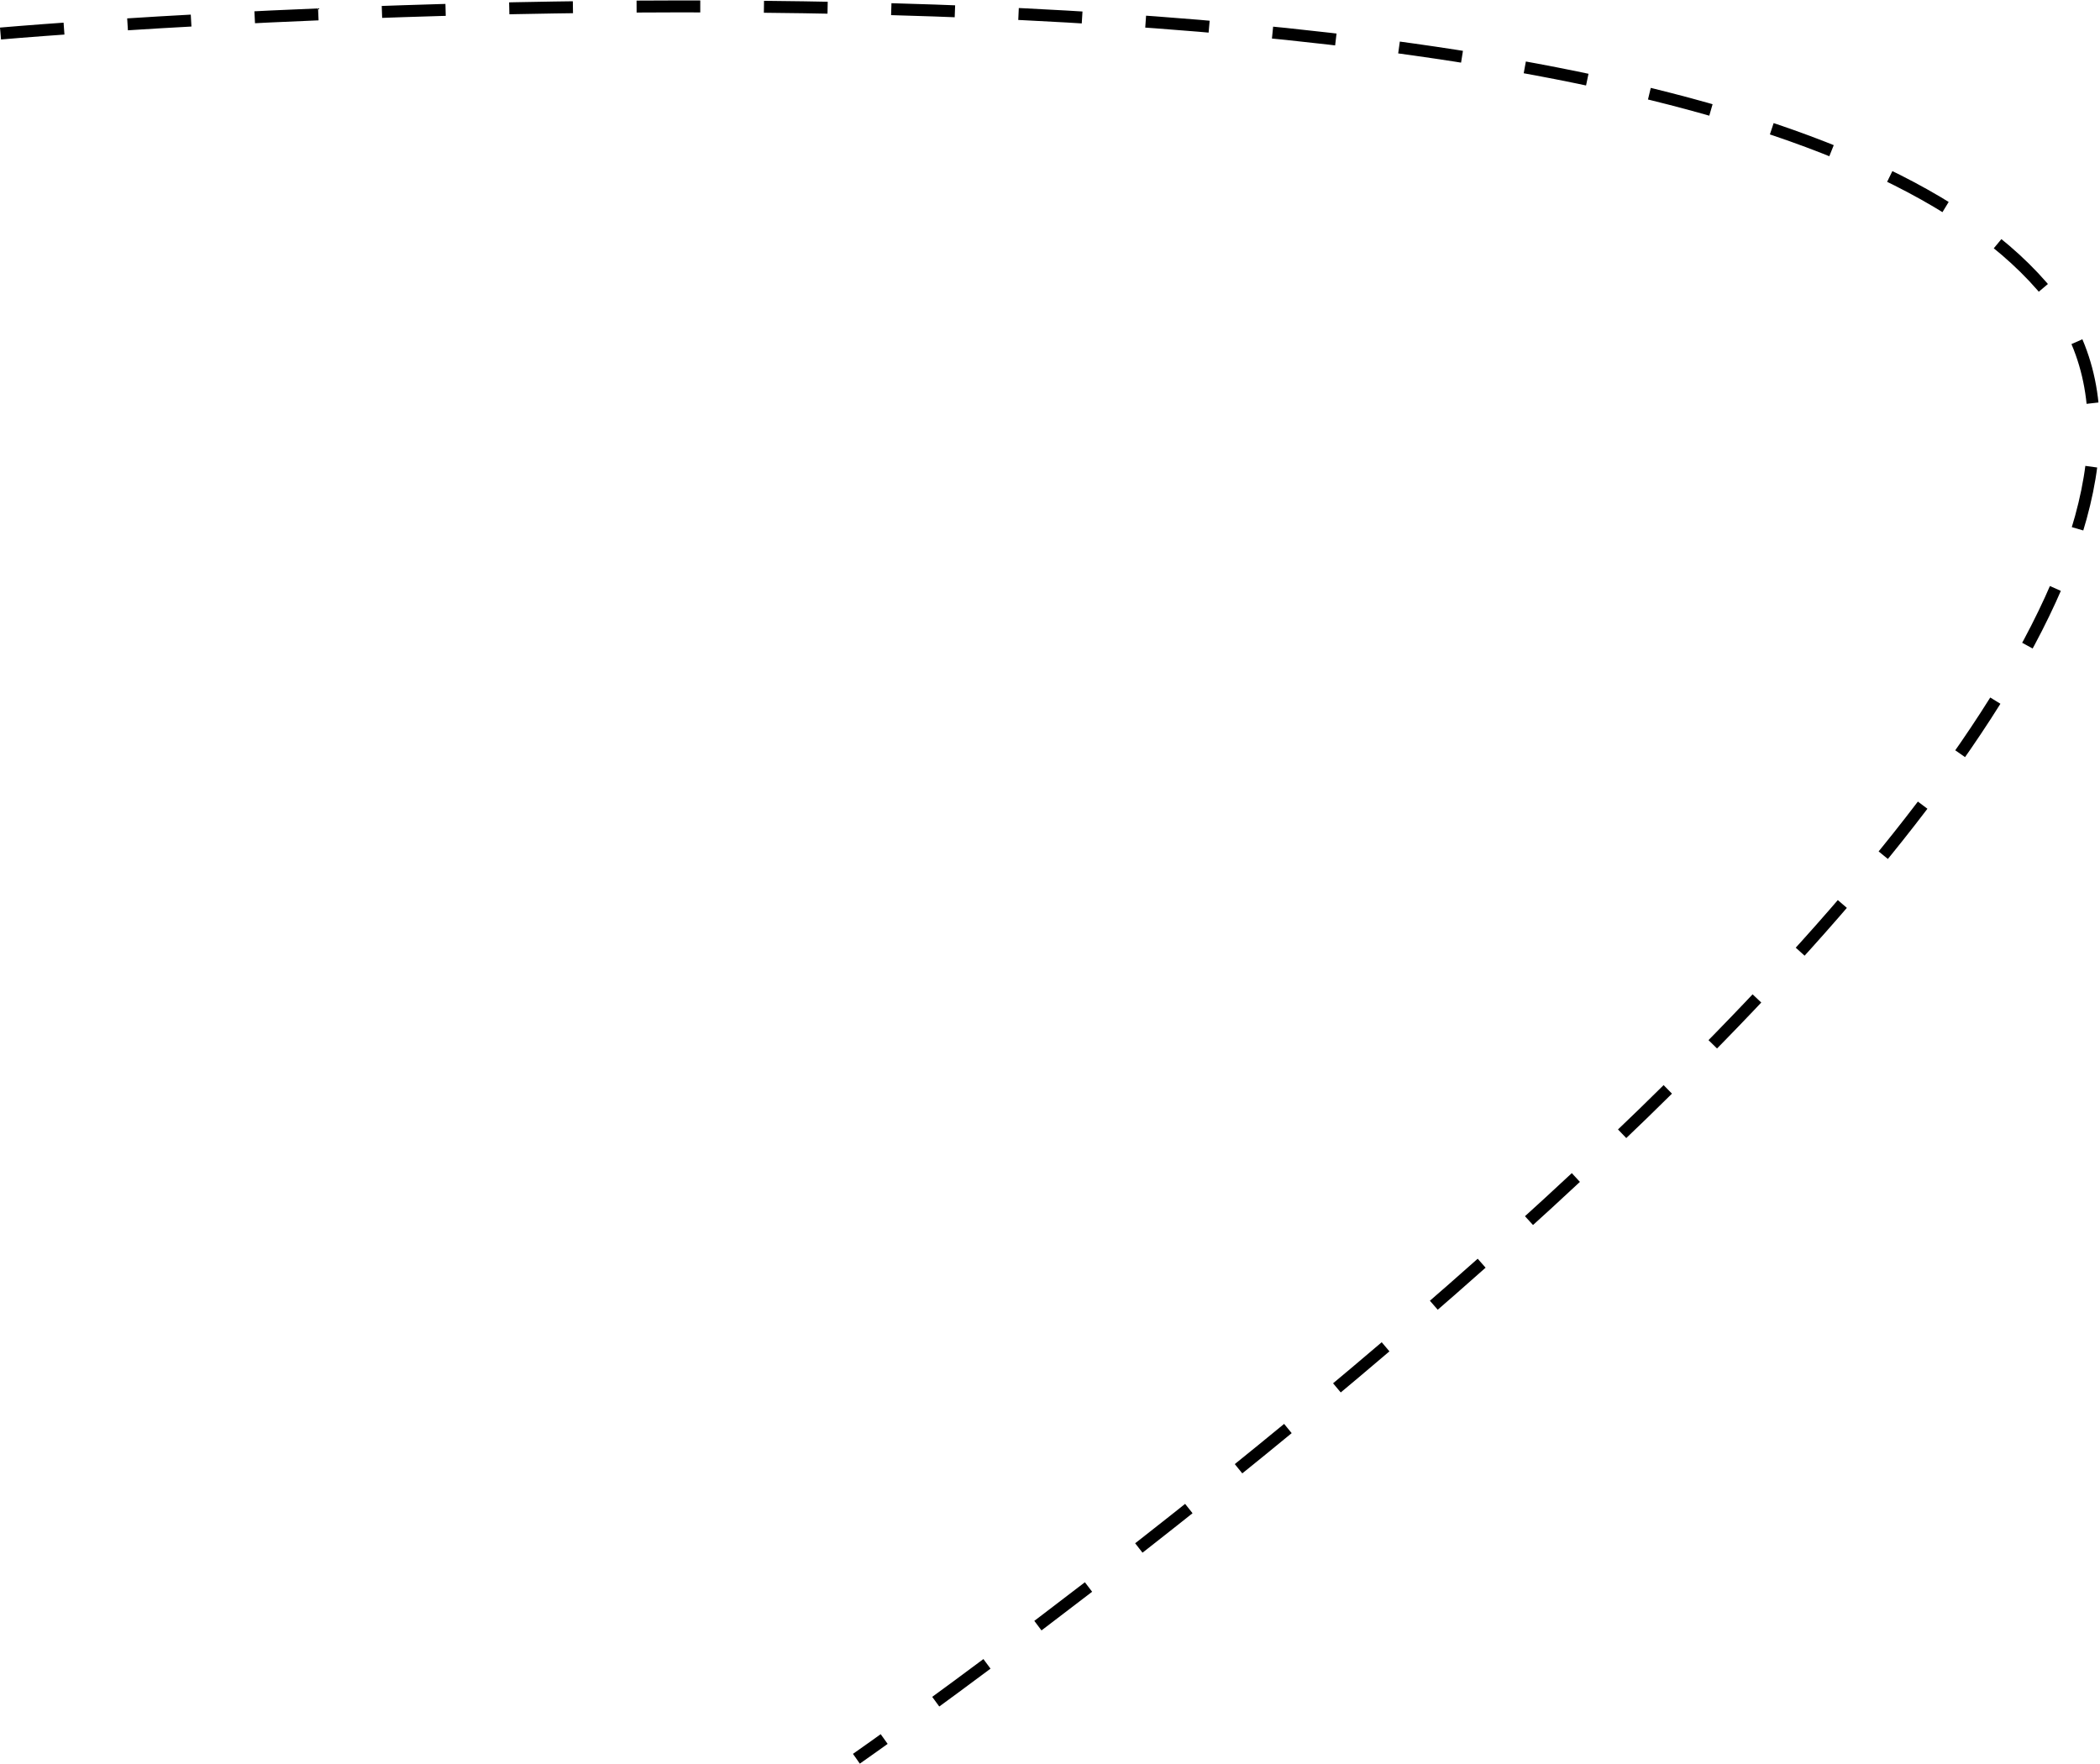
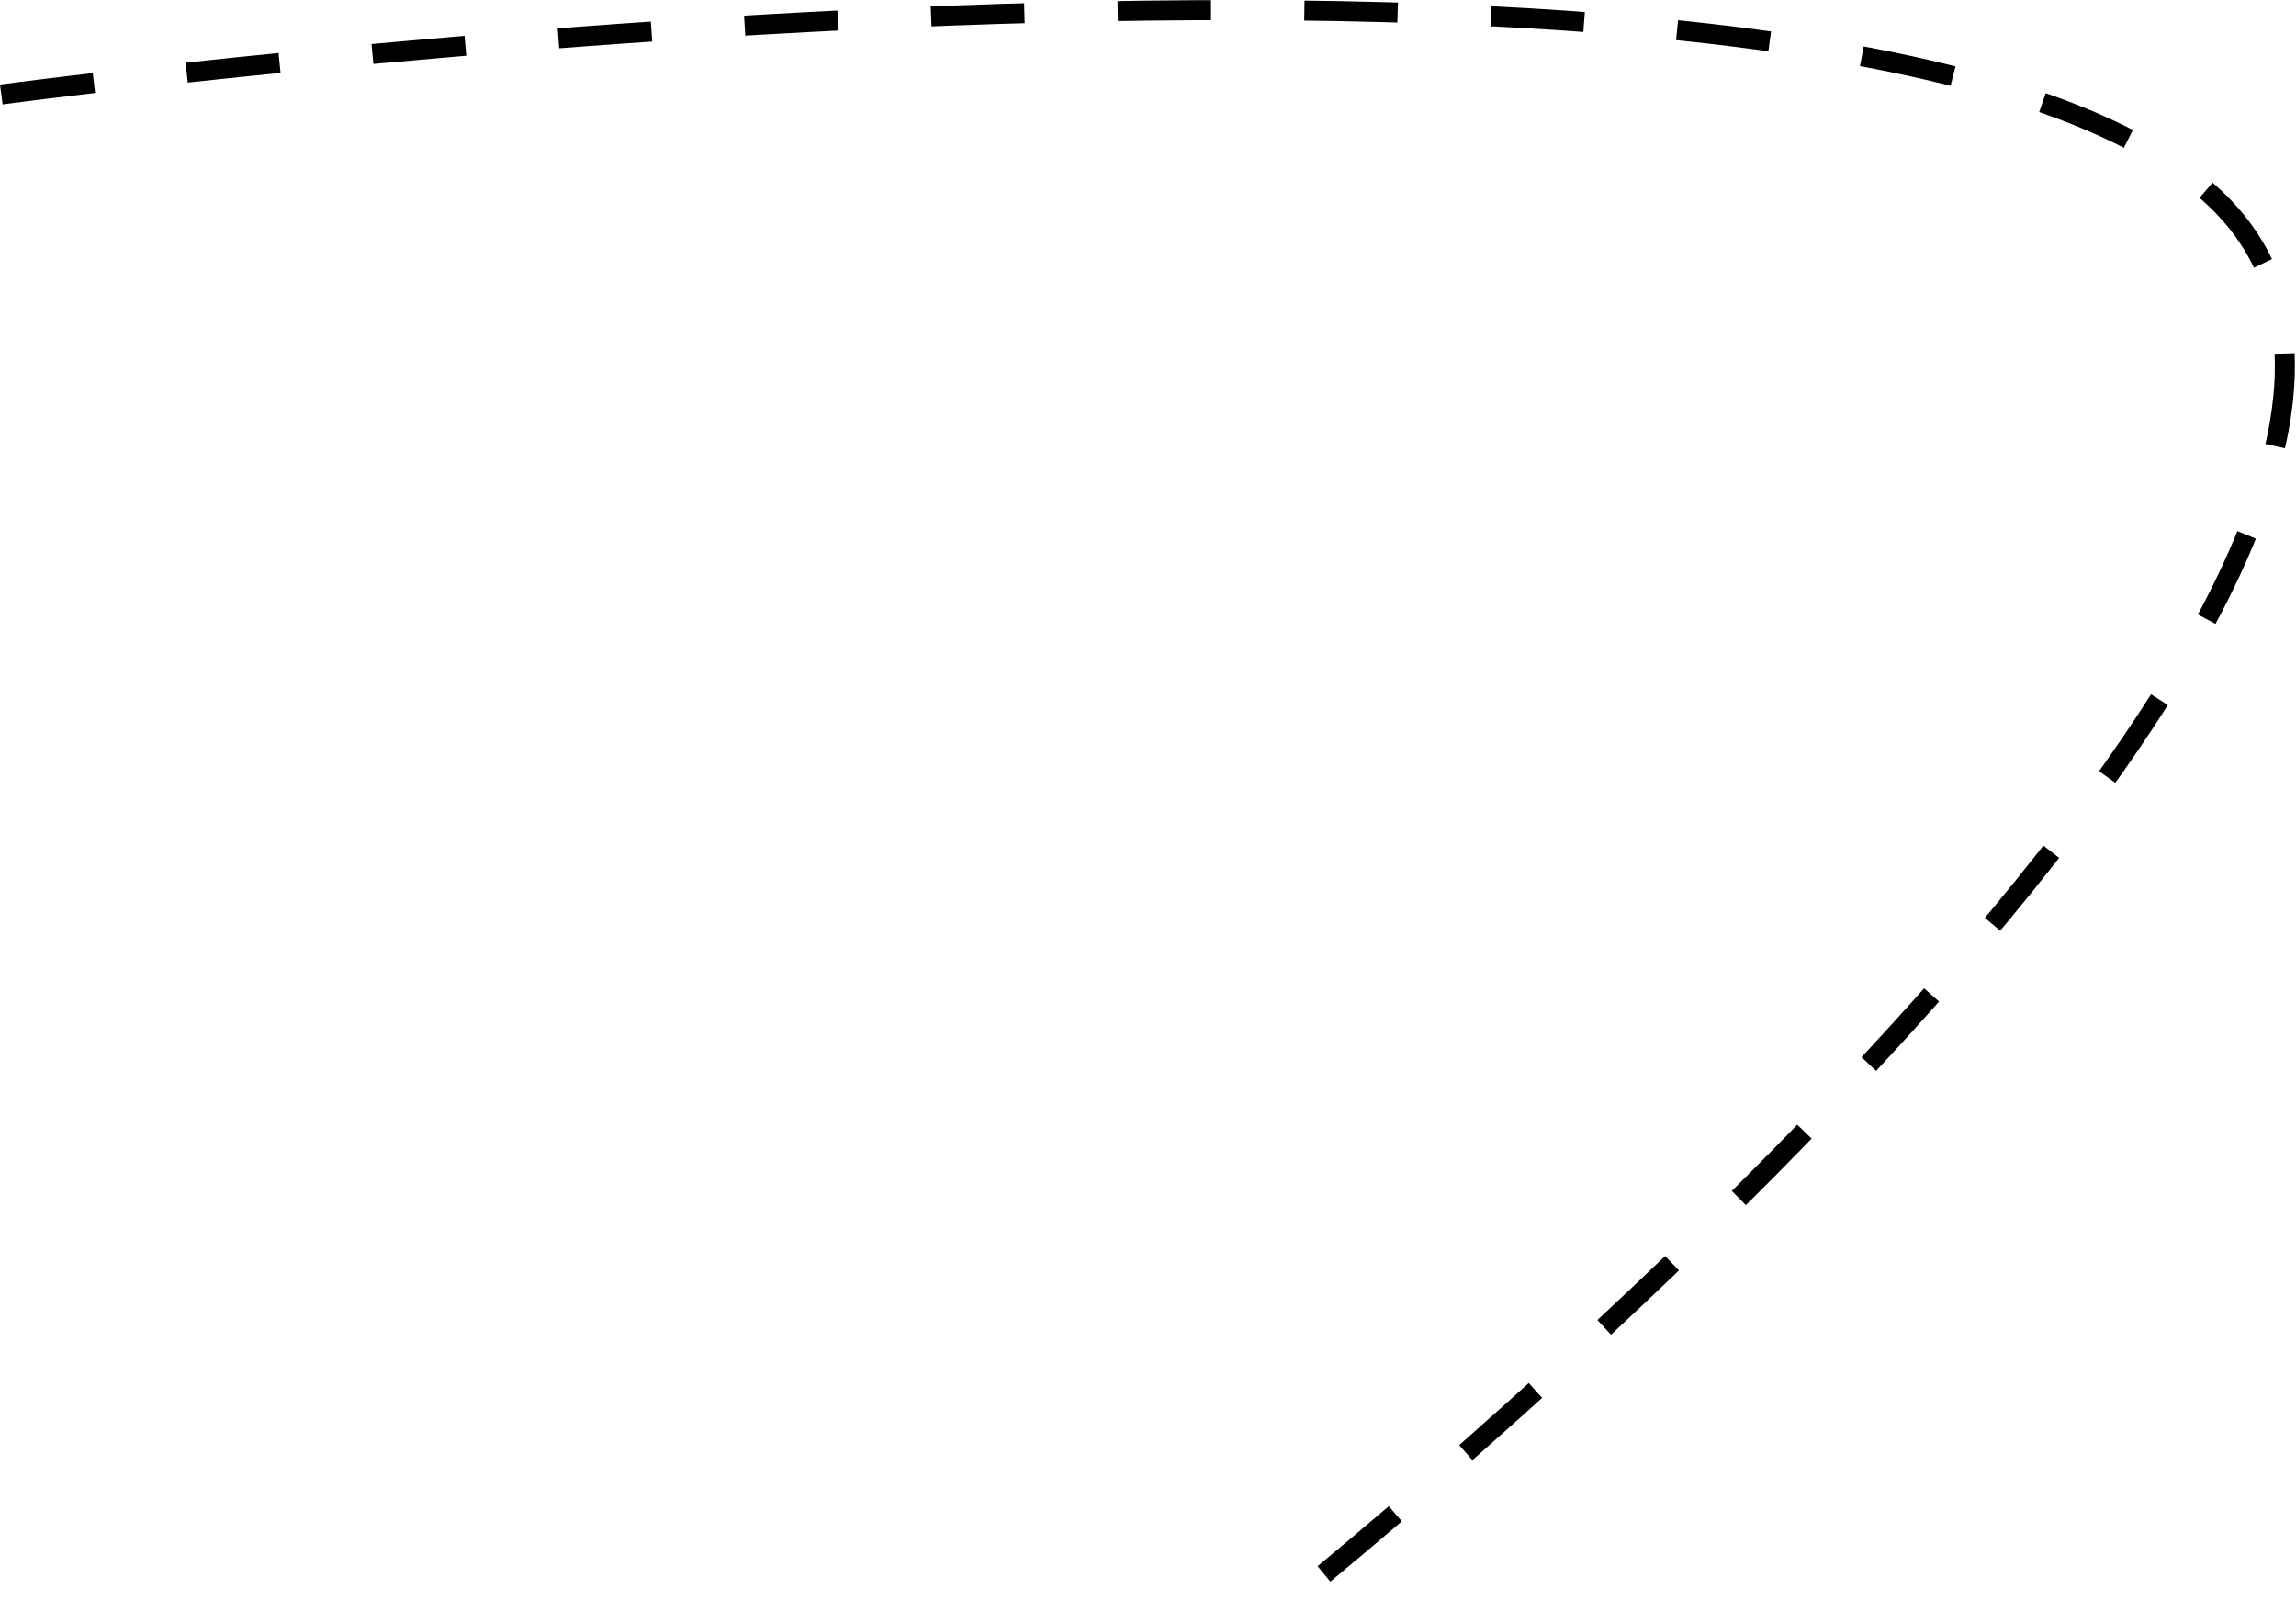
- <svg xmlns="http://www.w3.org/2000/svg" width="263.83" height="221.572" viewBox="0 0 263.83 221.572">
-   <path id="line" d="M-18731.934-12275.924s212.639-18.761,256.5,31.781-148.973,184.964-148.973,184.964" transform="translate(18732 12280.136)" fill="none" stroke="#000" stroke-width="1.5" stroke-dasharray="8" />
+ <svg xmlns="http://www.w3.org/2000/svg" width="344.4" height="243.34" viewBox="0 0 344.4 243.34">
+   <path id="Path_1826" data-name="Path 1826" d="M-18788.174-12272.609s287.168-38.392,334.9,18.609-143.98,209.393-143.98,209.393" transform="translate(18788.373 12286.773)" fill="none" stroke="#000" stroke-width="3" stroke-dasharray="14" />
</svg>
